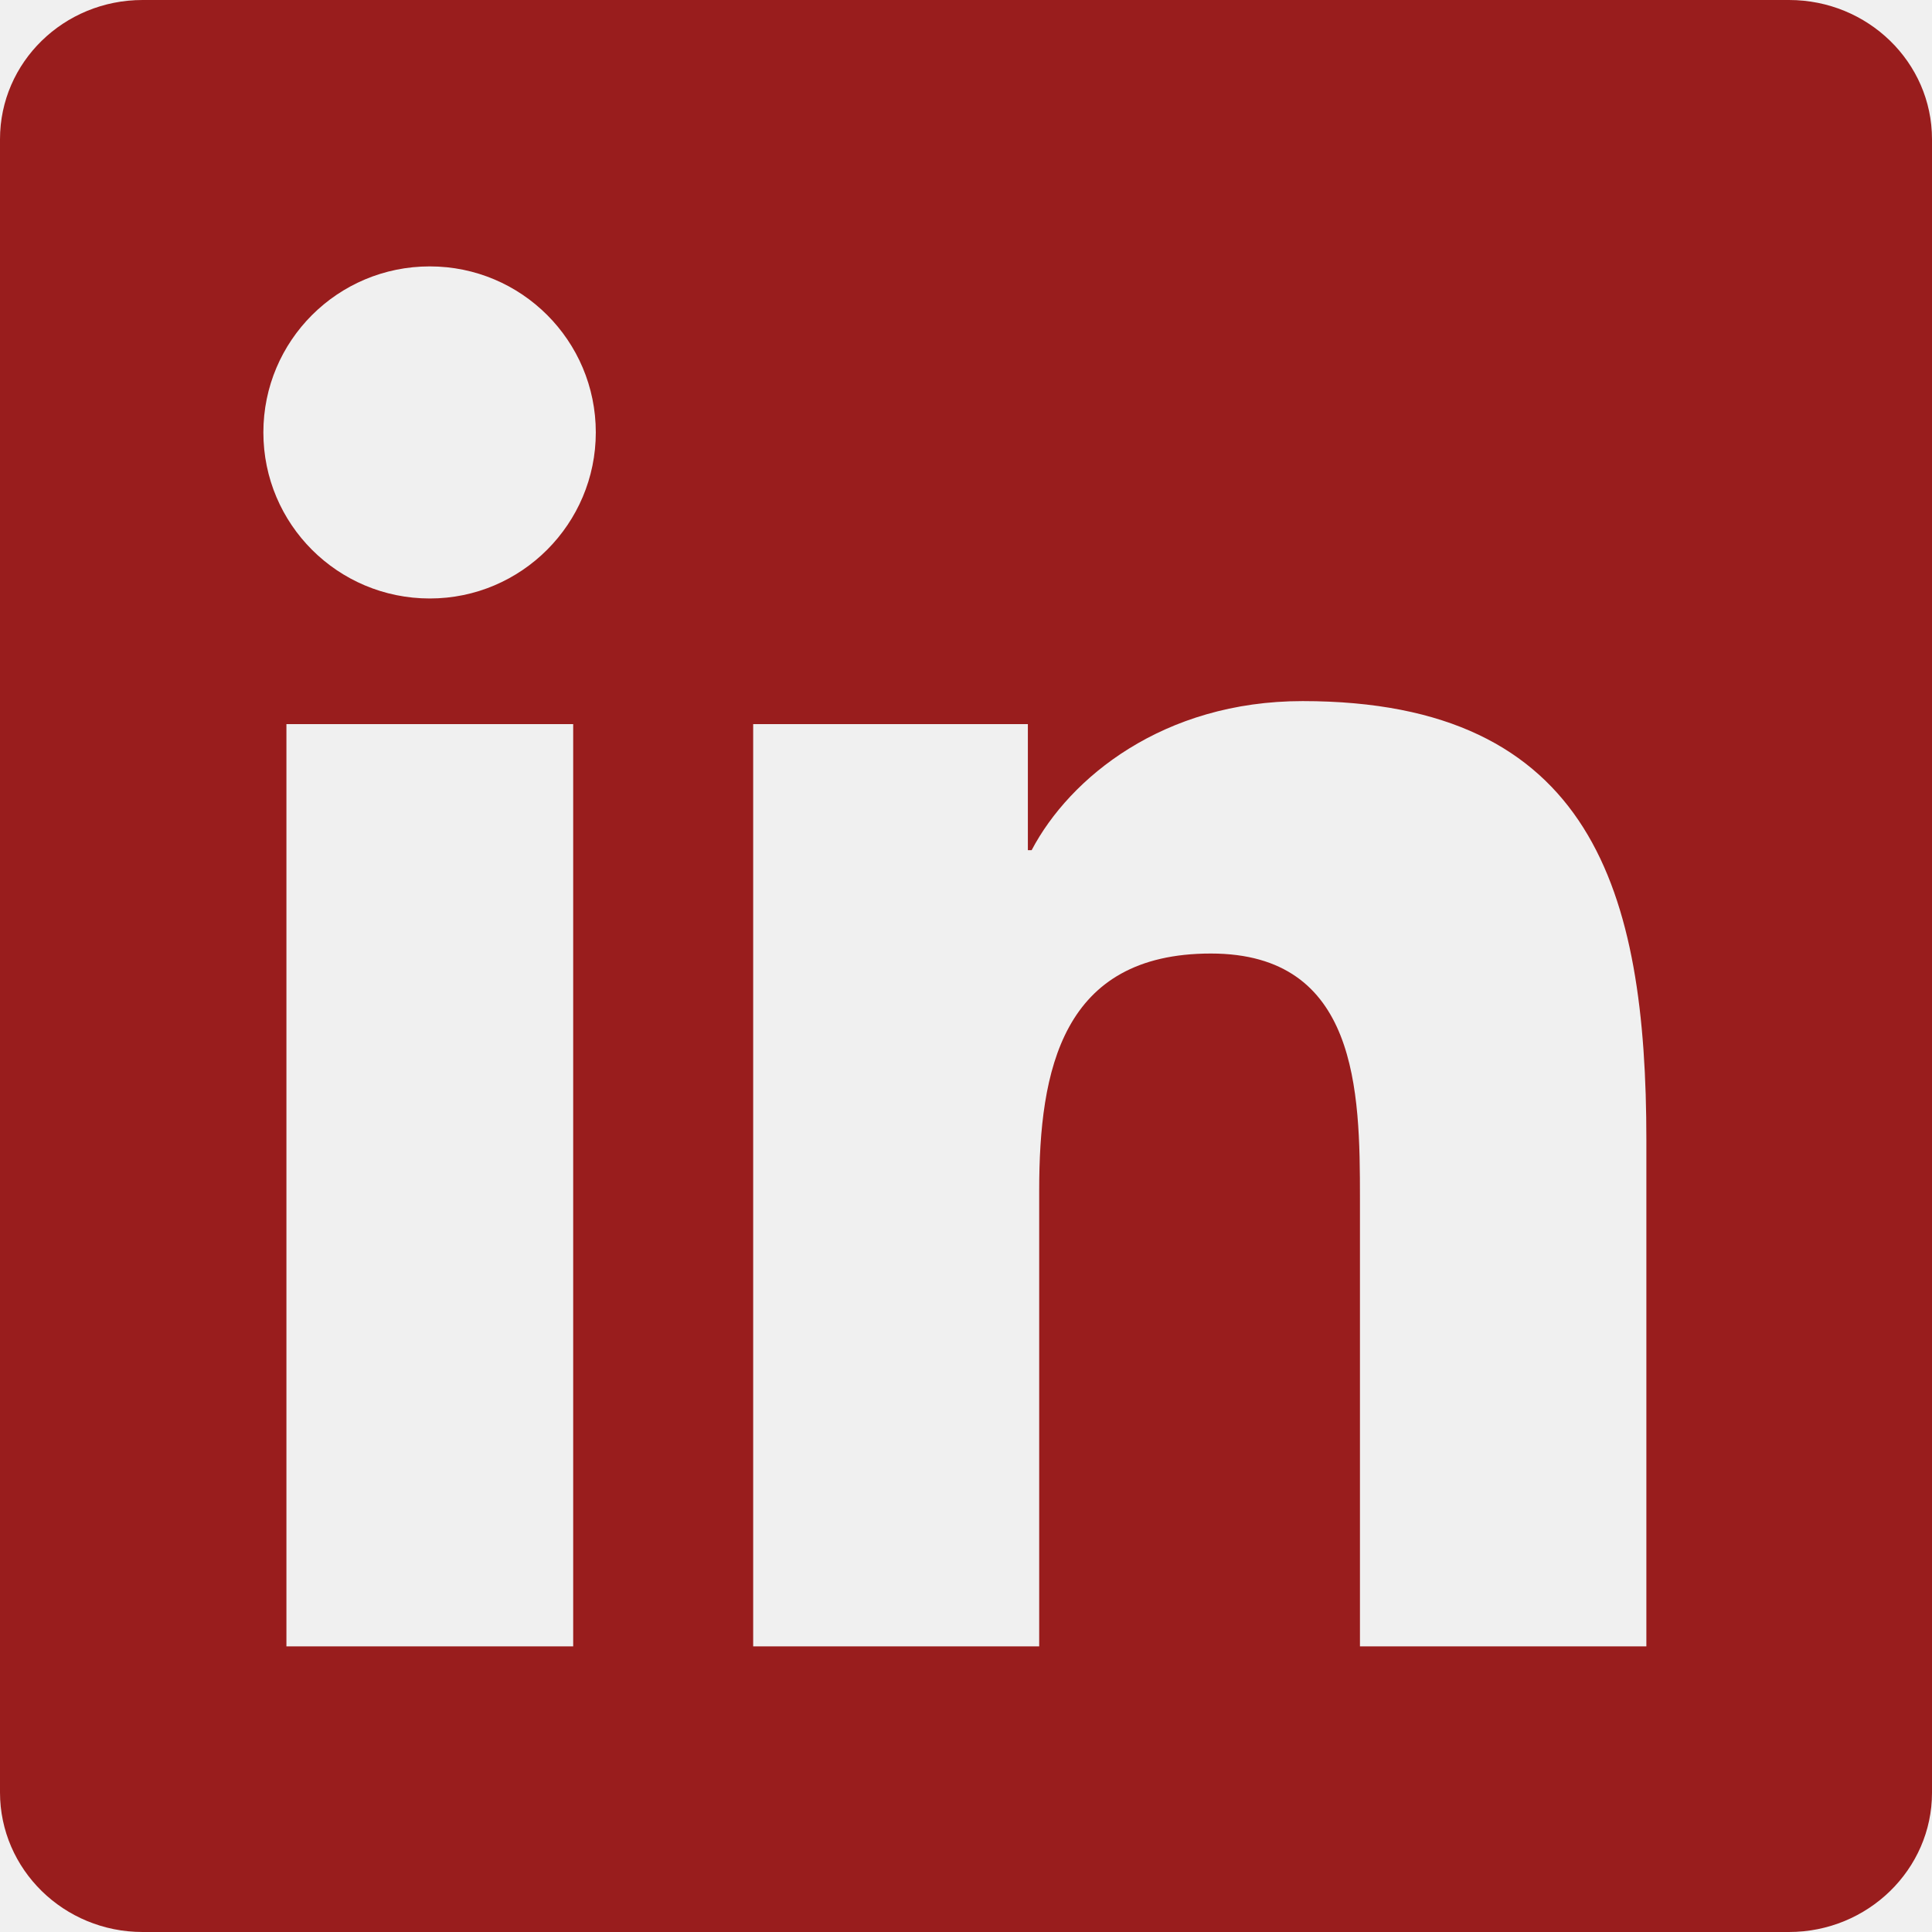
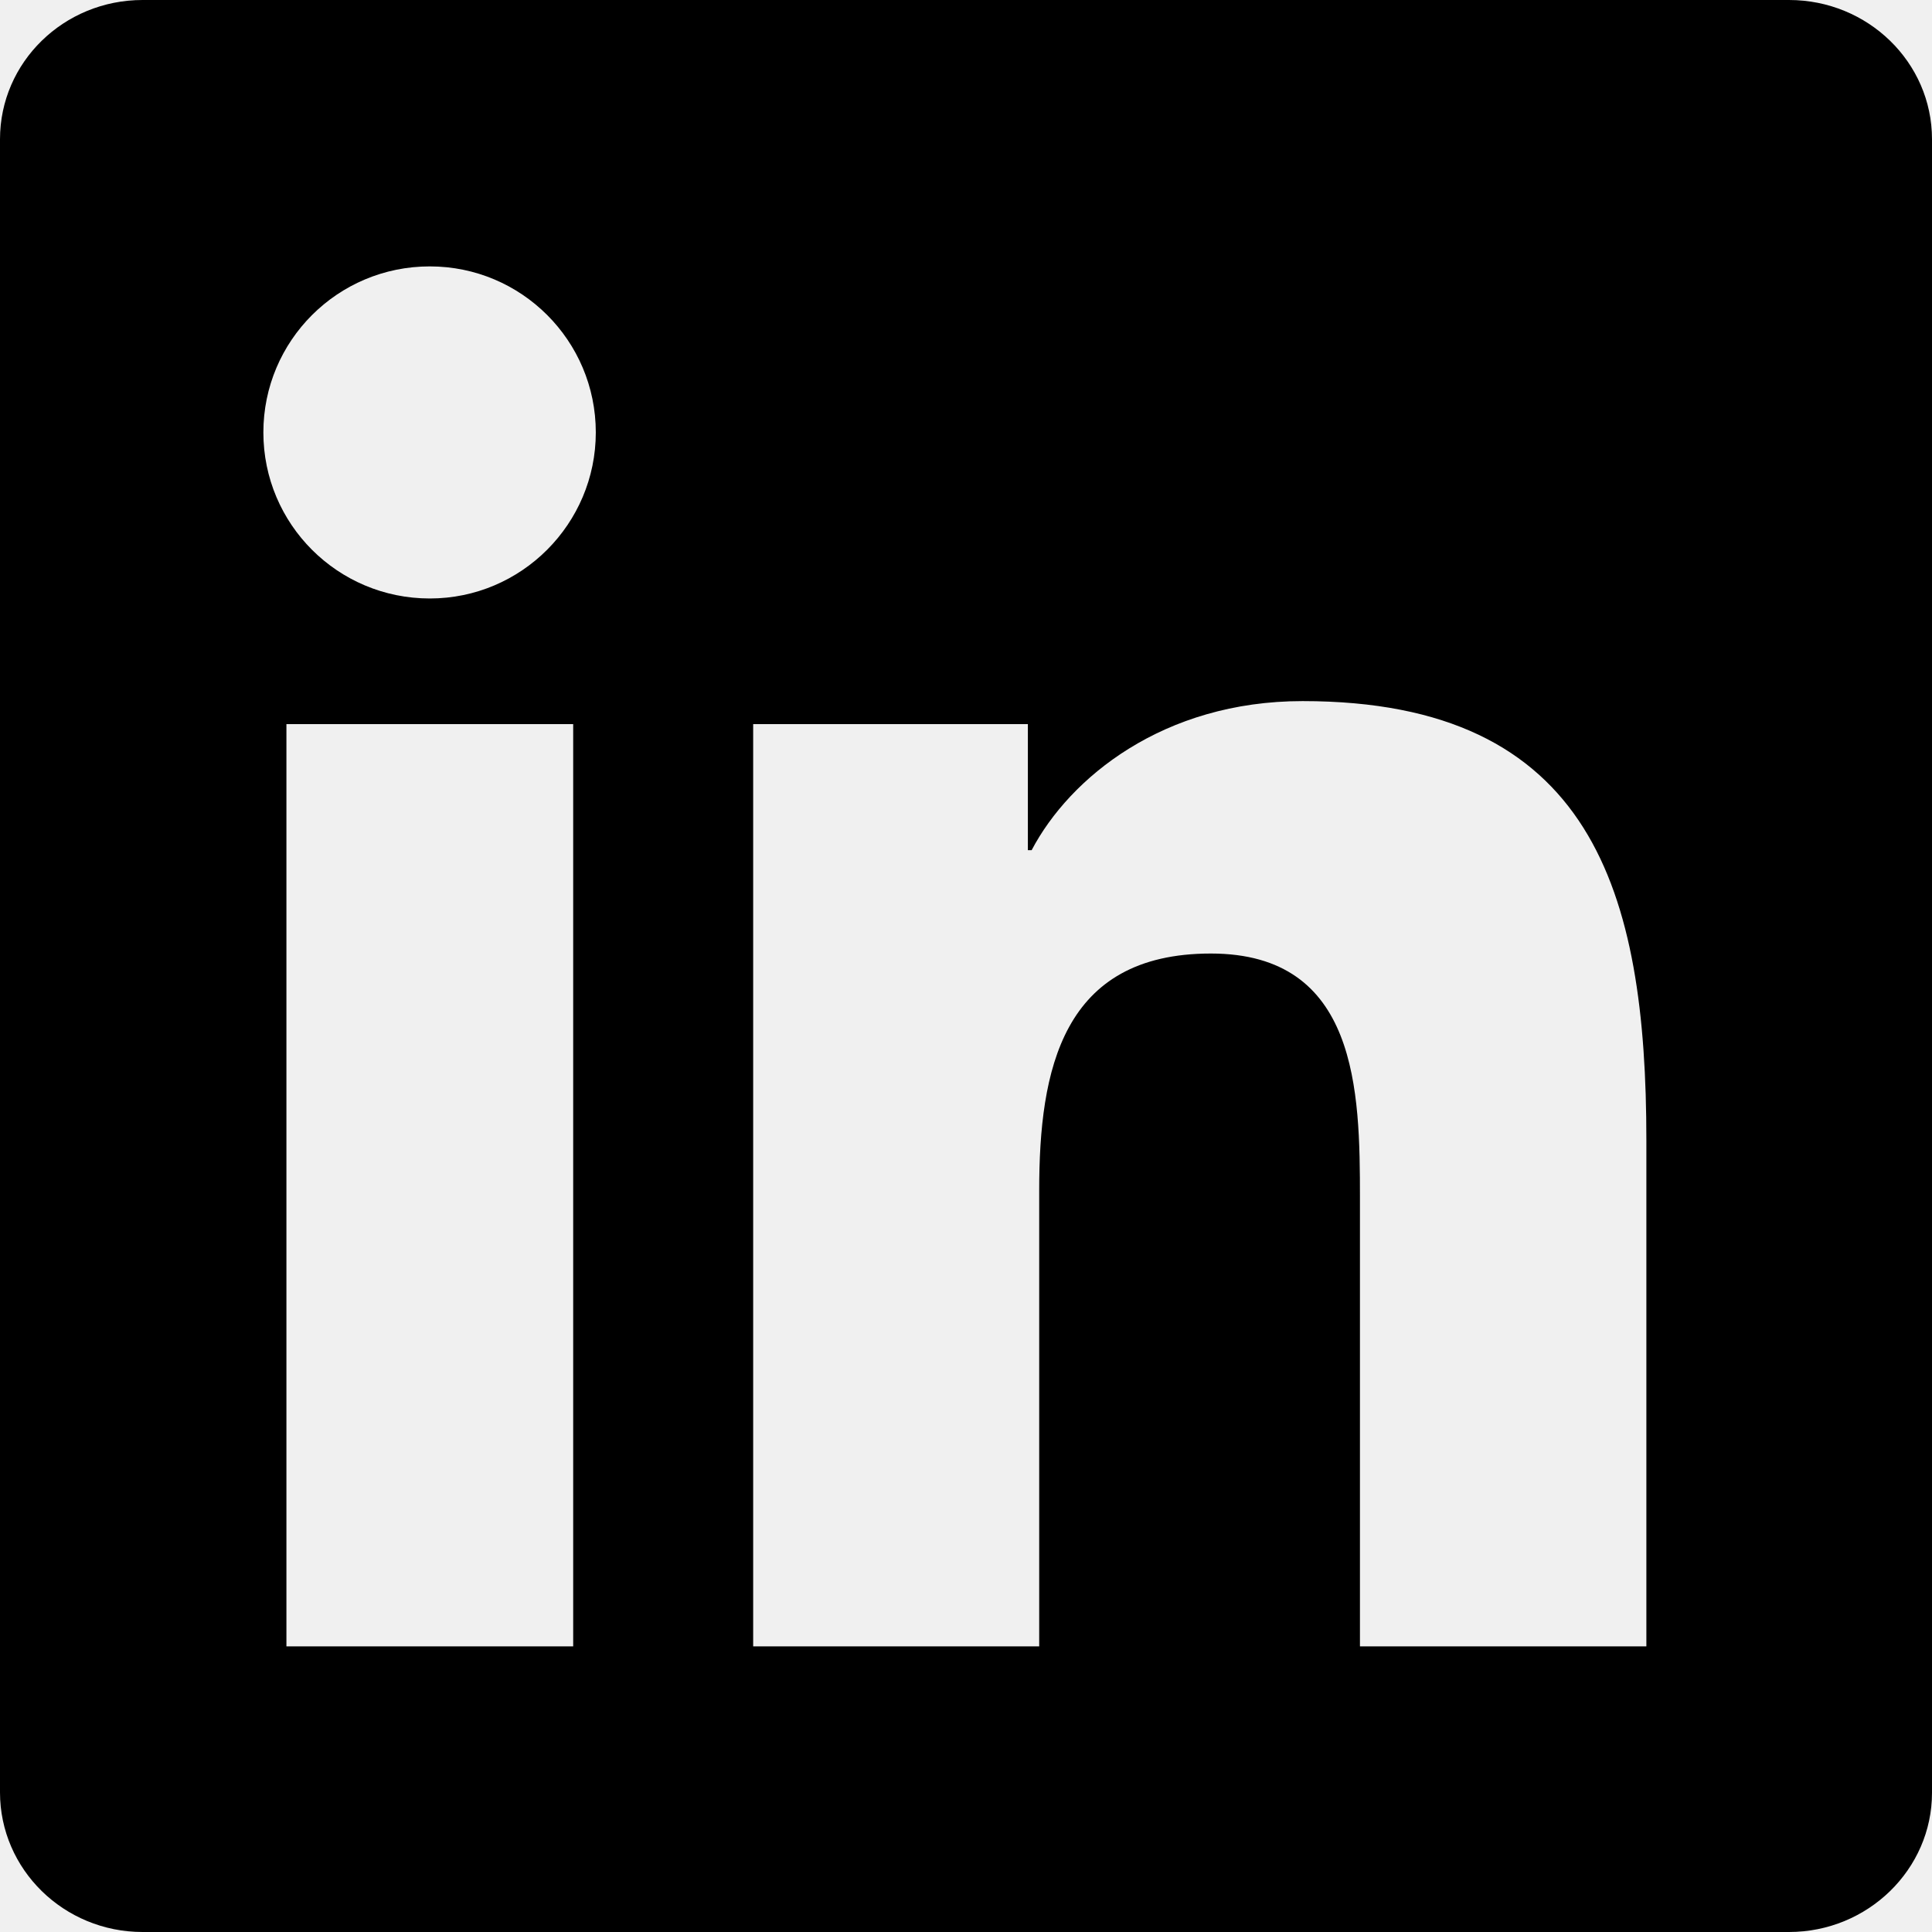
<svg xmlns="http://www.w3.org/2000/svg" width="44" height="44" viewBox="0 0 44 44" fill="currentColor">
  <g clip-path="url(#clip0_3323_651)">
-     <path d="M40.743 0H3.248C1.452 0 0 1.418 0 3.171V40.82C0 42.573 1.452 44 3.248 44H40.743C42.539 44 44 42.573 44 40.829V3.171C44 1.418 42.539 0 40.743 0ZM13.054 37.495H6.523V16.491H13.054V37.495ZM9.788 13.63C7.691 13.63 5.998 11.937 5.998 9.848C5.998 7.76 7.691 6.067 9.788 6.067C11.877 6.067 13.569 7.76 13.569 9.848C13.569 11.928 11.877 13.63 9.788 13.63ZM37.495 37.495H30.972V27.285C30.972 24.853 30.929 21.716 27.577 21.716C24.183 21.716 23.667 24.372 23.667 27.113V37.495H17.153V16.491H23.409V19.362H23.495C24.363 17.712 26.494 15.967 29.666 15.967C36.274 15.967 37.495 20.316 37.495 25.97V37.495Z" fill="#991D1D" />
+     <path d="M40.743 0H3.248C1.452 0 0 1.418 0 3.171V40.82C0 42.573 1.452 44 3.248 44H40.743C42.539 44 44 42.573 44 40.829V3.171C44 1.418 42.539 0 40.743 0ZM13.054 37.495H6.523V16.491H13.054V37.495ZM9.788 13.63C7.691 13.63 5.998 11.937 5.998 9.848C5.998 7.76 7.691 6.067 9.788 6.067C11.877 6.067 13.569 7.76 13.569 9.848C13.569 11.928 11.877 13.63 9.788 13.63ZM37.495 37.495H30.972V27.285C30.972 24.853 30.929 21.716 27.577 21.716C24.183 21.716 23.667 24.372 23.667 27.113V37.495H17.153V16.491H23.409V19.362H23.495C24.363 17.712 26.494 15.967 29.666 15.967C36.274 15.967 37.495 20.316 37.495 25.97V37.495Z" fill="currentColor" />
  </g>
  <defs>
    <clipPath id="clip0_3323_651">
      <rect width="44" height="44" fill="white" />
    </clipPath>
  </defs>
</svg>
